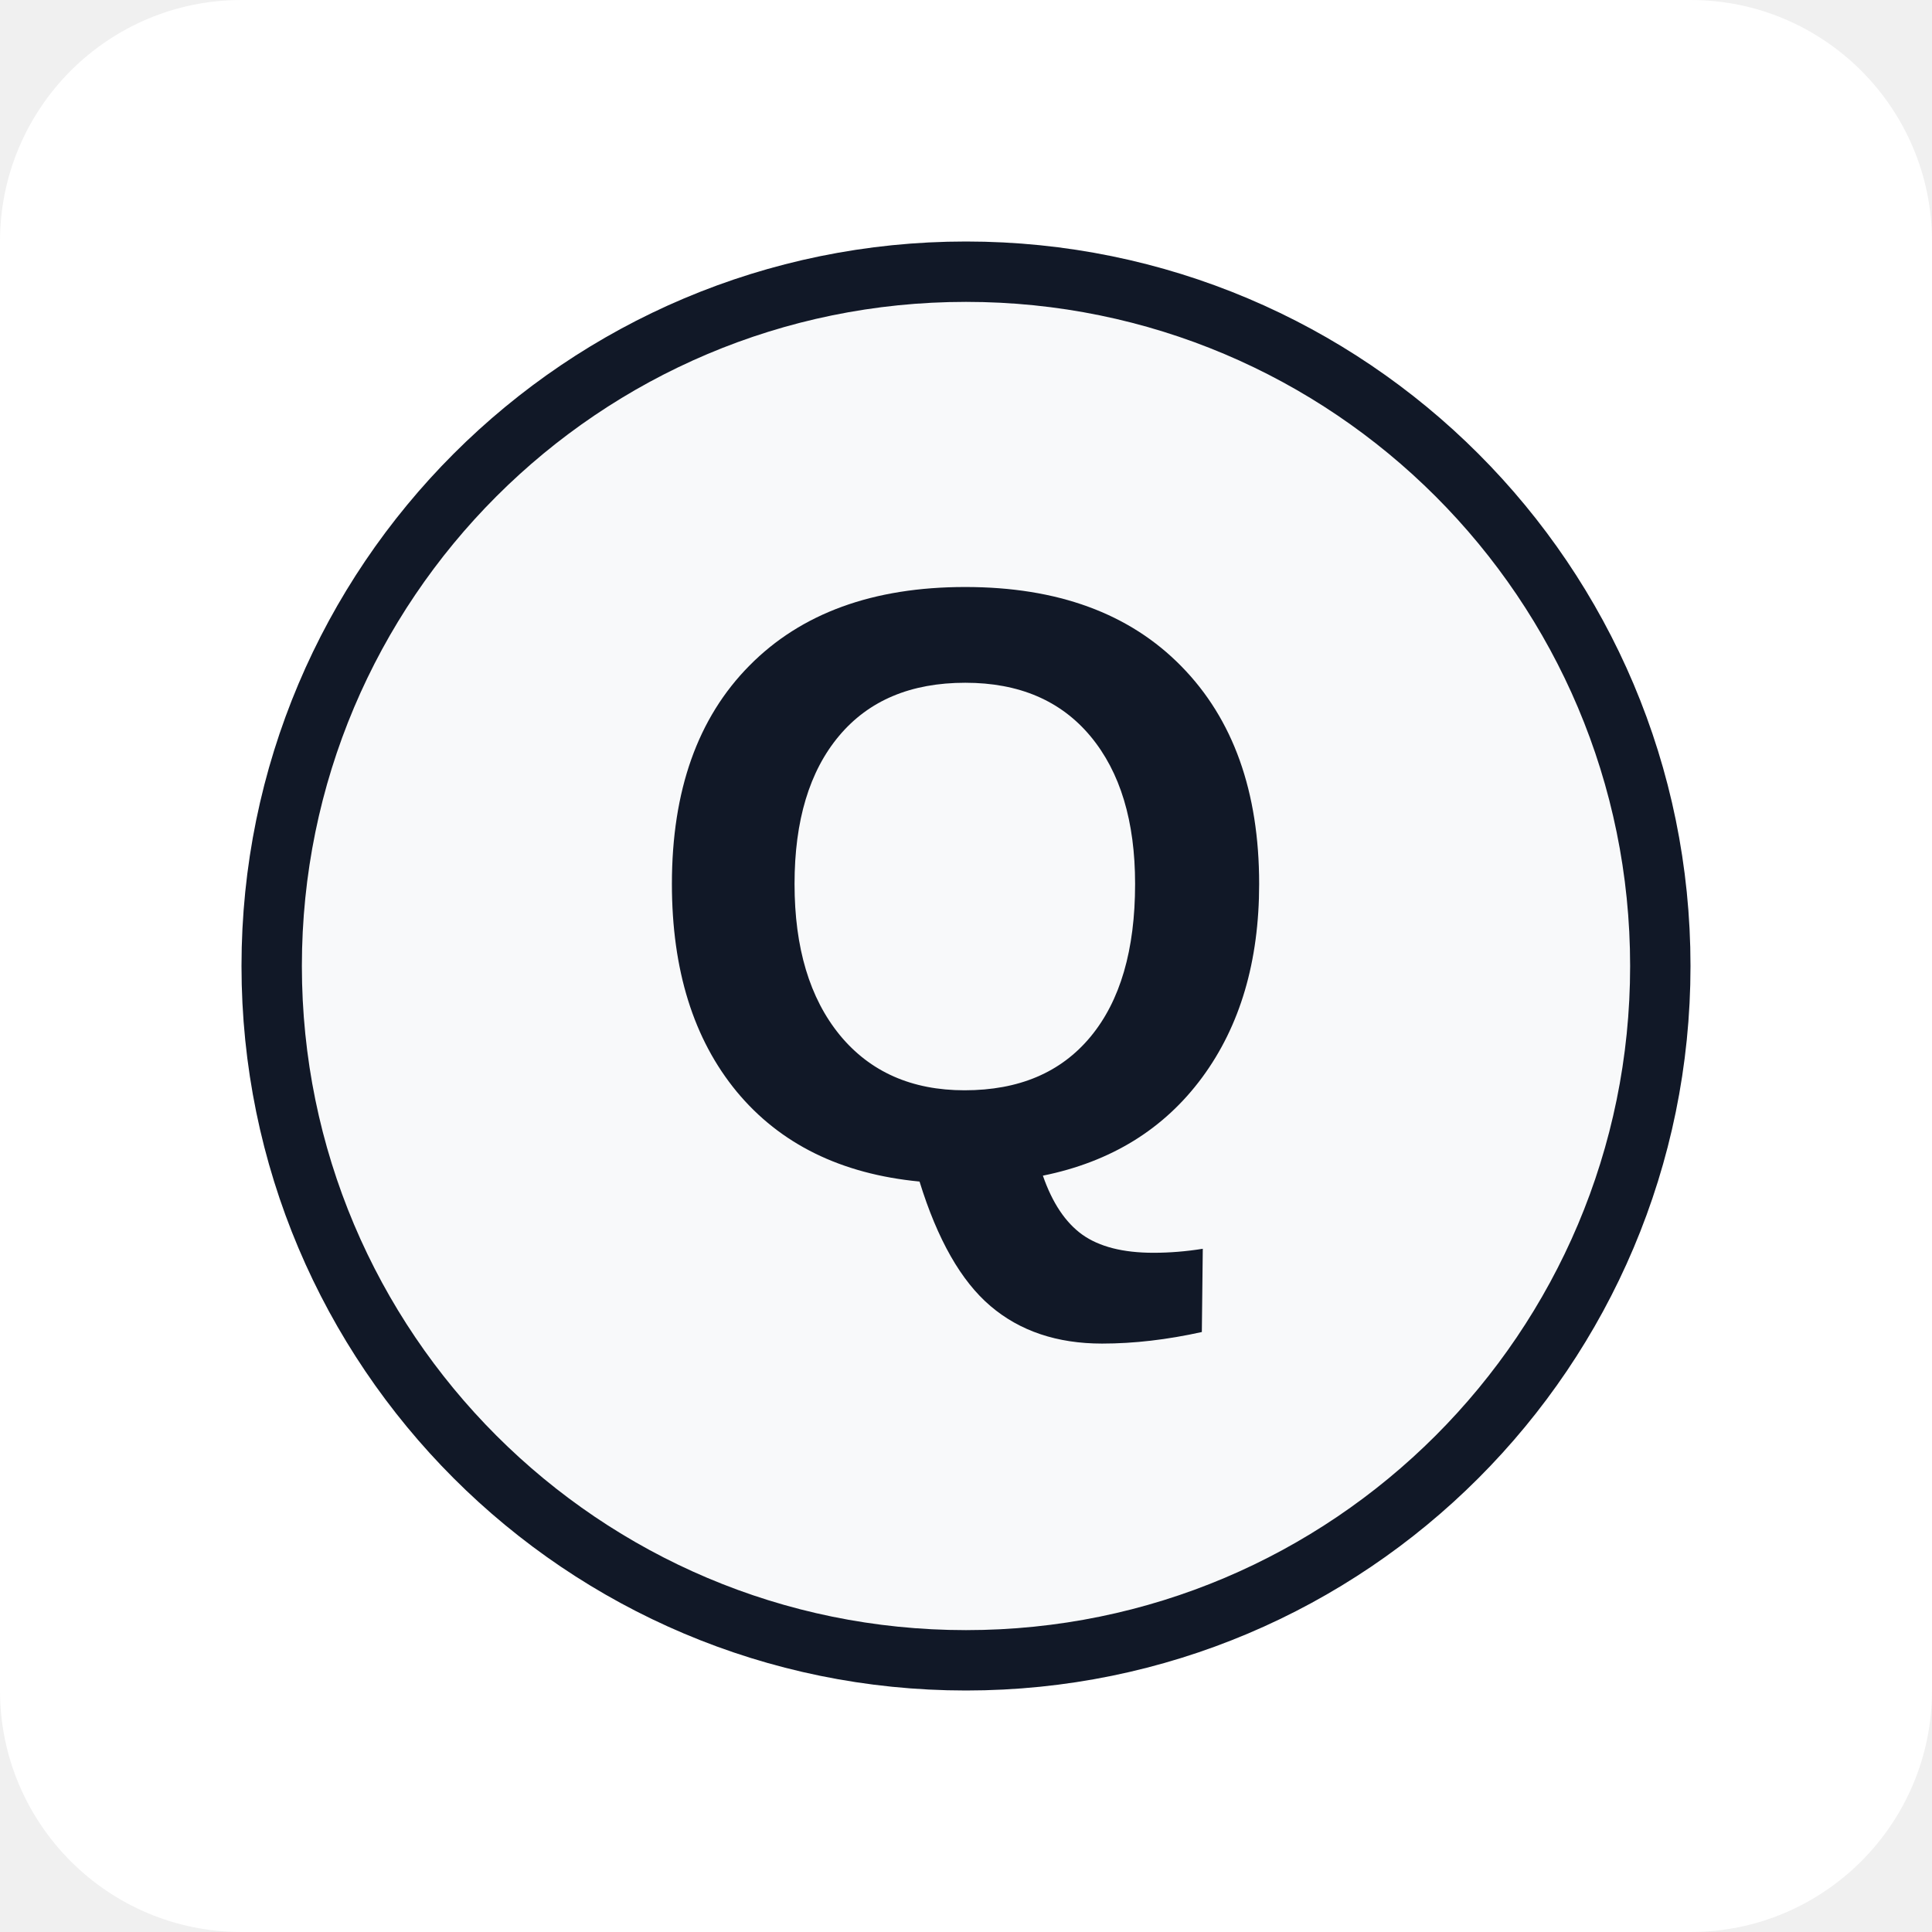
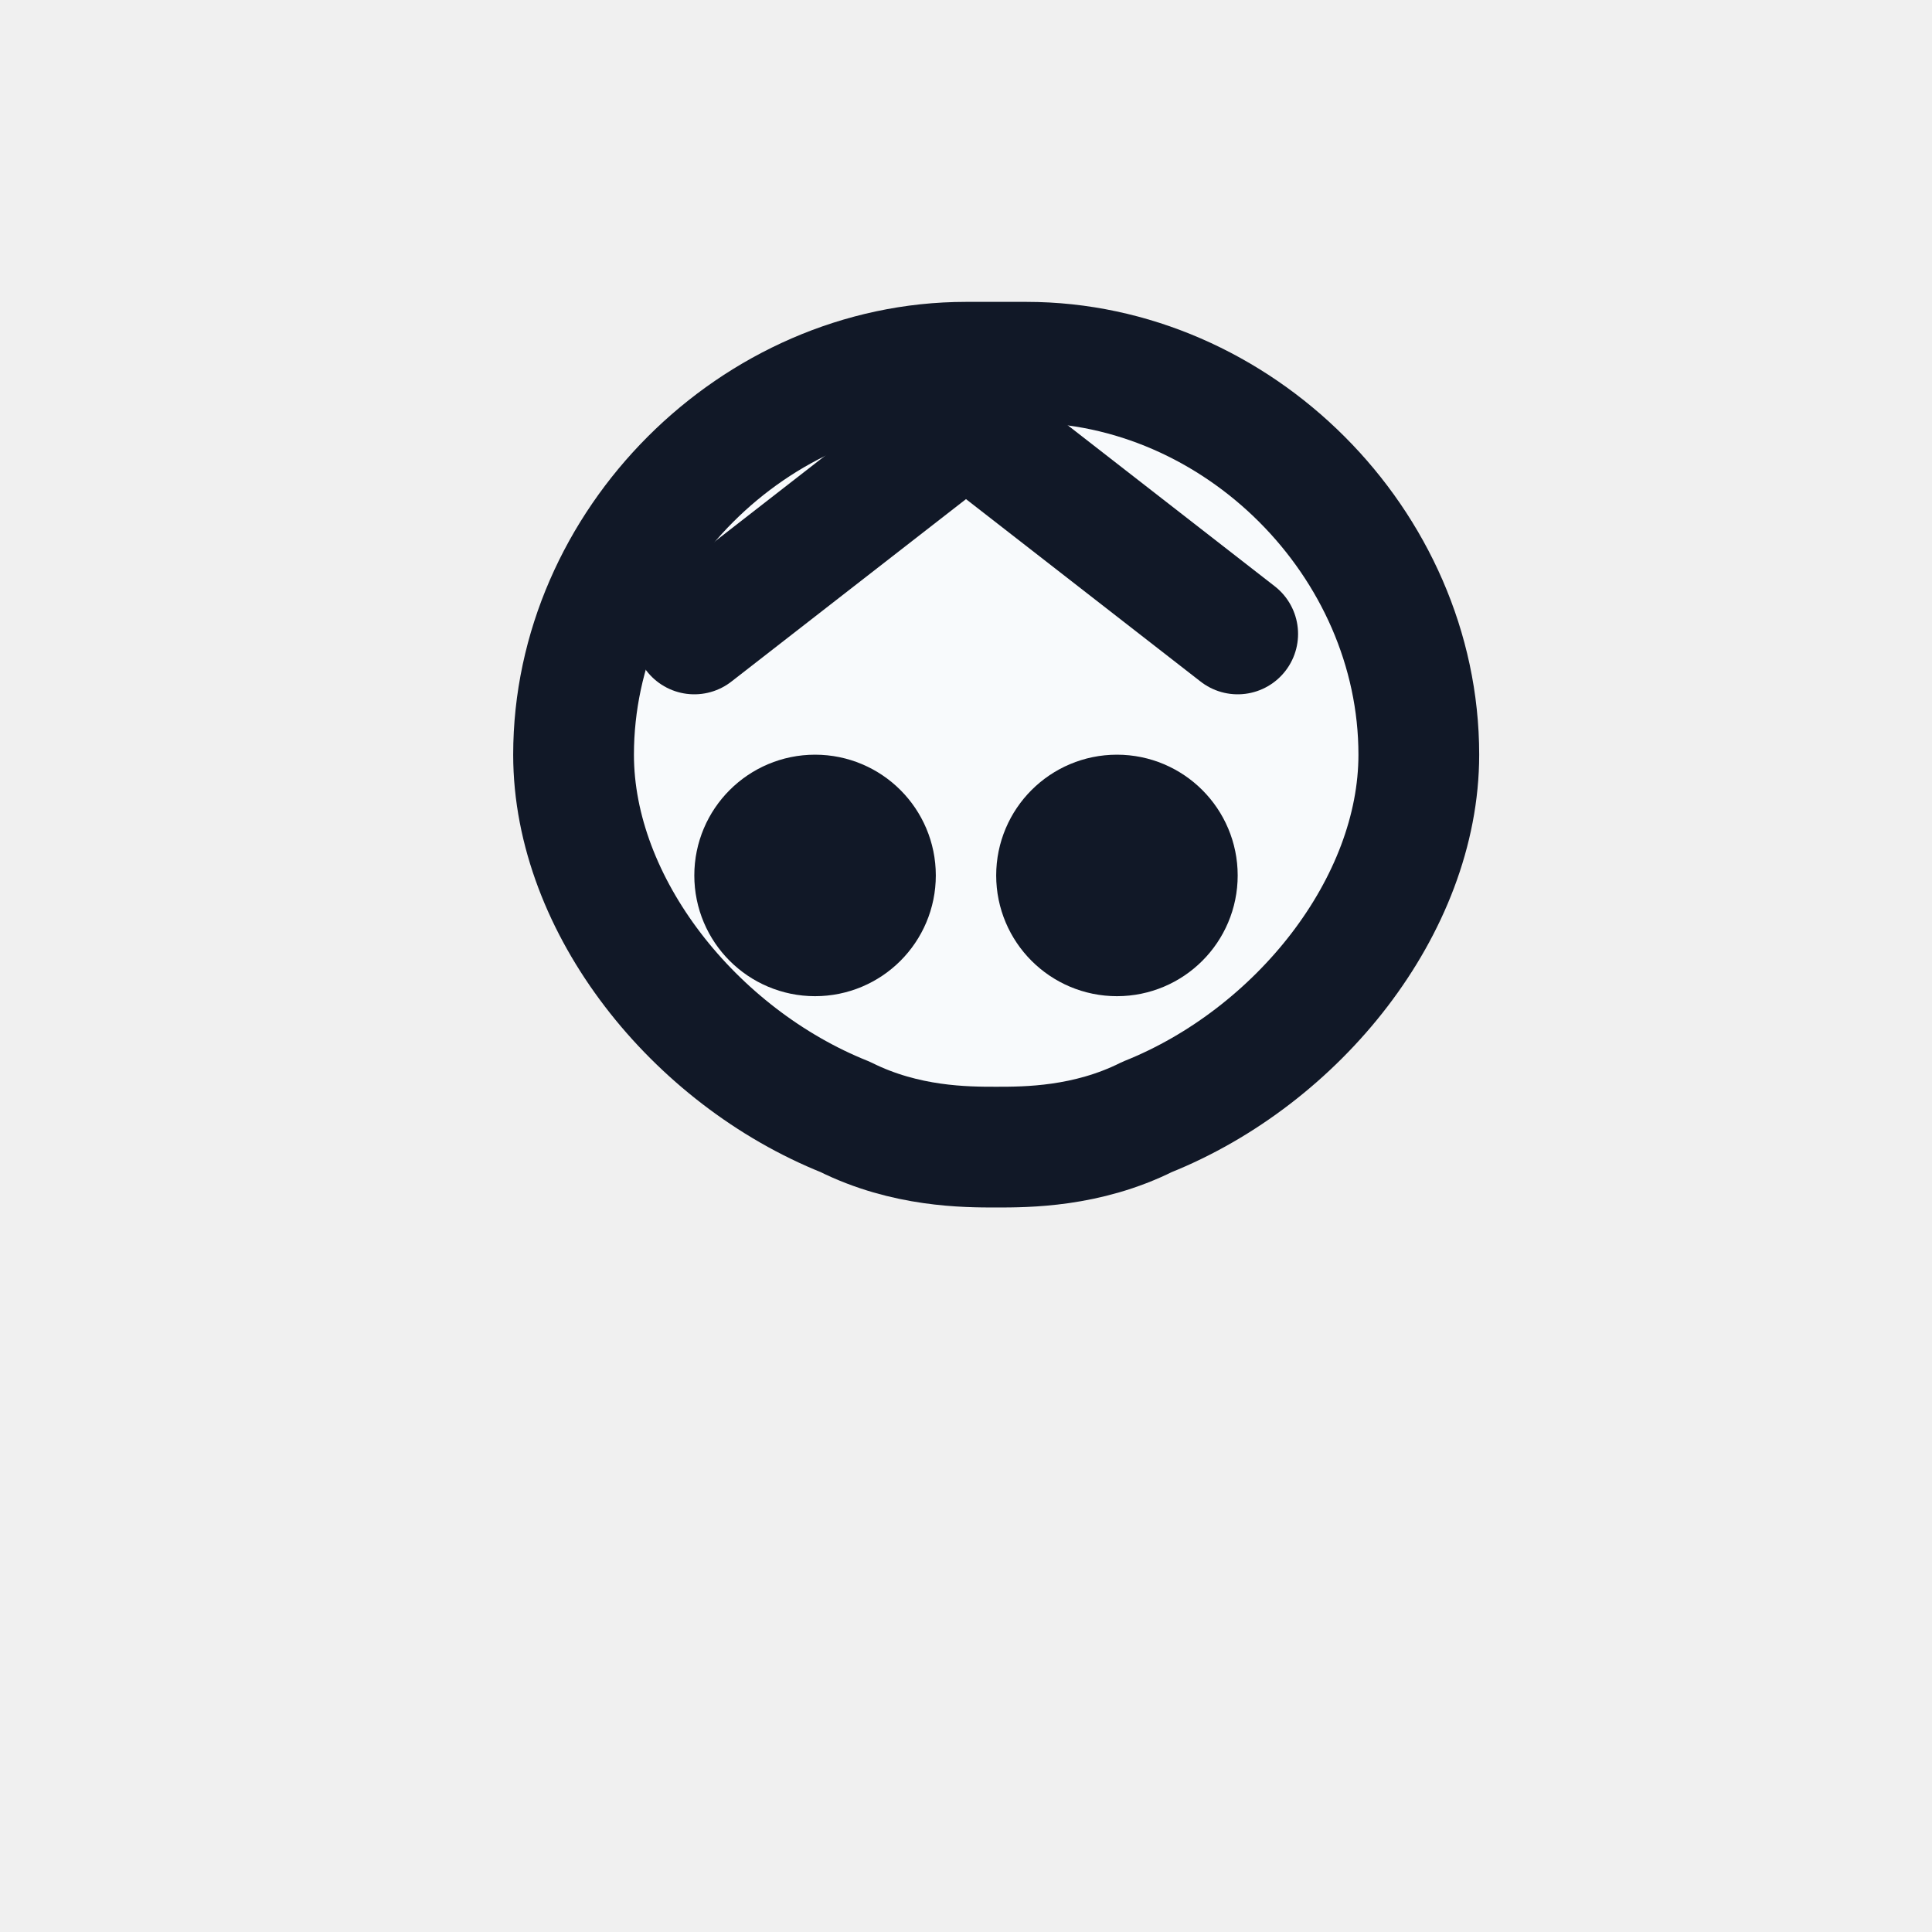
- <svg xmlns="http://www.w3.org/2000/svg" width="128" height="128" viewBox="0 0 128 128">
-   <rect width="128" height="128" rx="16" fill="#ffffff" />
-   <circle cx="64" cy="64" r="46" fill="#f8f9fa" stroke="#111827" stroke-width="4" />
-   <text x="64" y="78" font-family="Arial,Helvetica,sans-serif" font-size="56" fill="#111827" text-anchor="middle" font-weight="700">Q</text>
+ <svg xmlns="http://www.w3.org/2000/svg" viewBox="0 0 128 128">
+   <rect width="128" height="128" rx="22" fill="transparent" />
+   <g fill="#f8fafc" stroke="#111827" stroke-width="8" stroke-linecap="round" stroke-linejoin="round">
+     <path d="M64 24c-14 0-26 12-26 26 0 10 8 20 18 24 4 2 8 2 10 2s6 0 10-2c10-4 18-14 18-24 0-14-12-26-26-26z" />
+     <path d="M46 42l18-14 18 14" fill="none" stroke-width="8" />
+     <circle cx="54" cy="58" r="4" />
+     <circle cx="74" cy="58" r="4" />
+   </g>
</svg>
